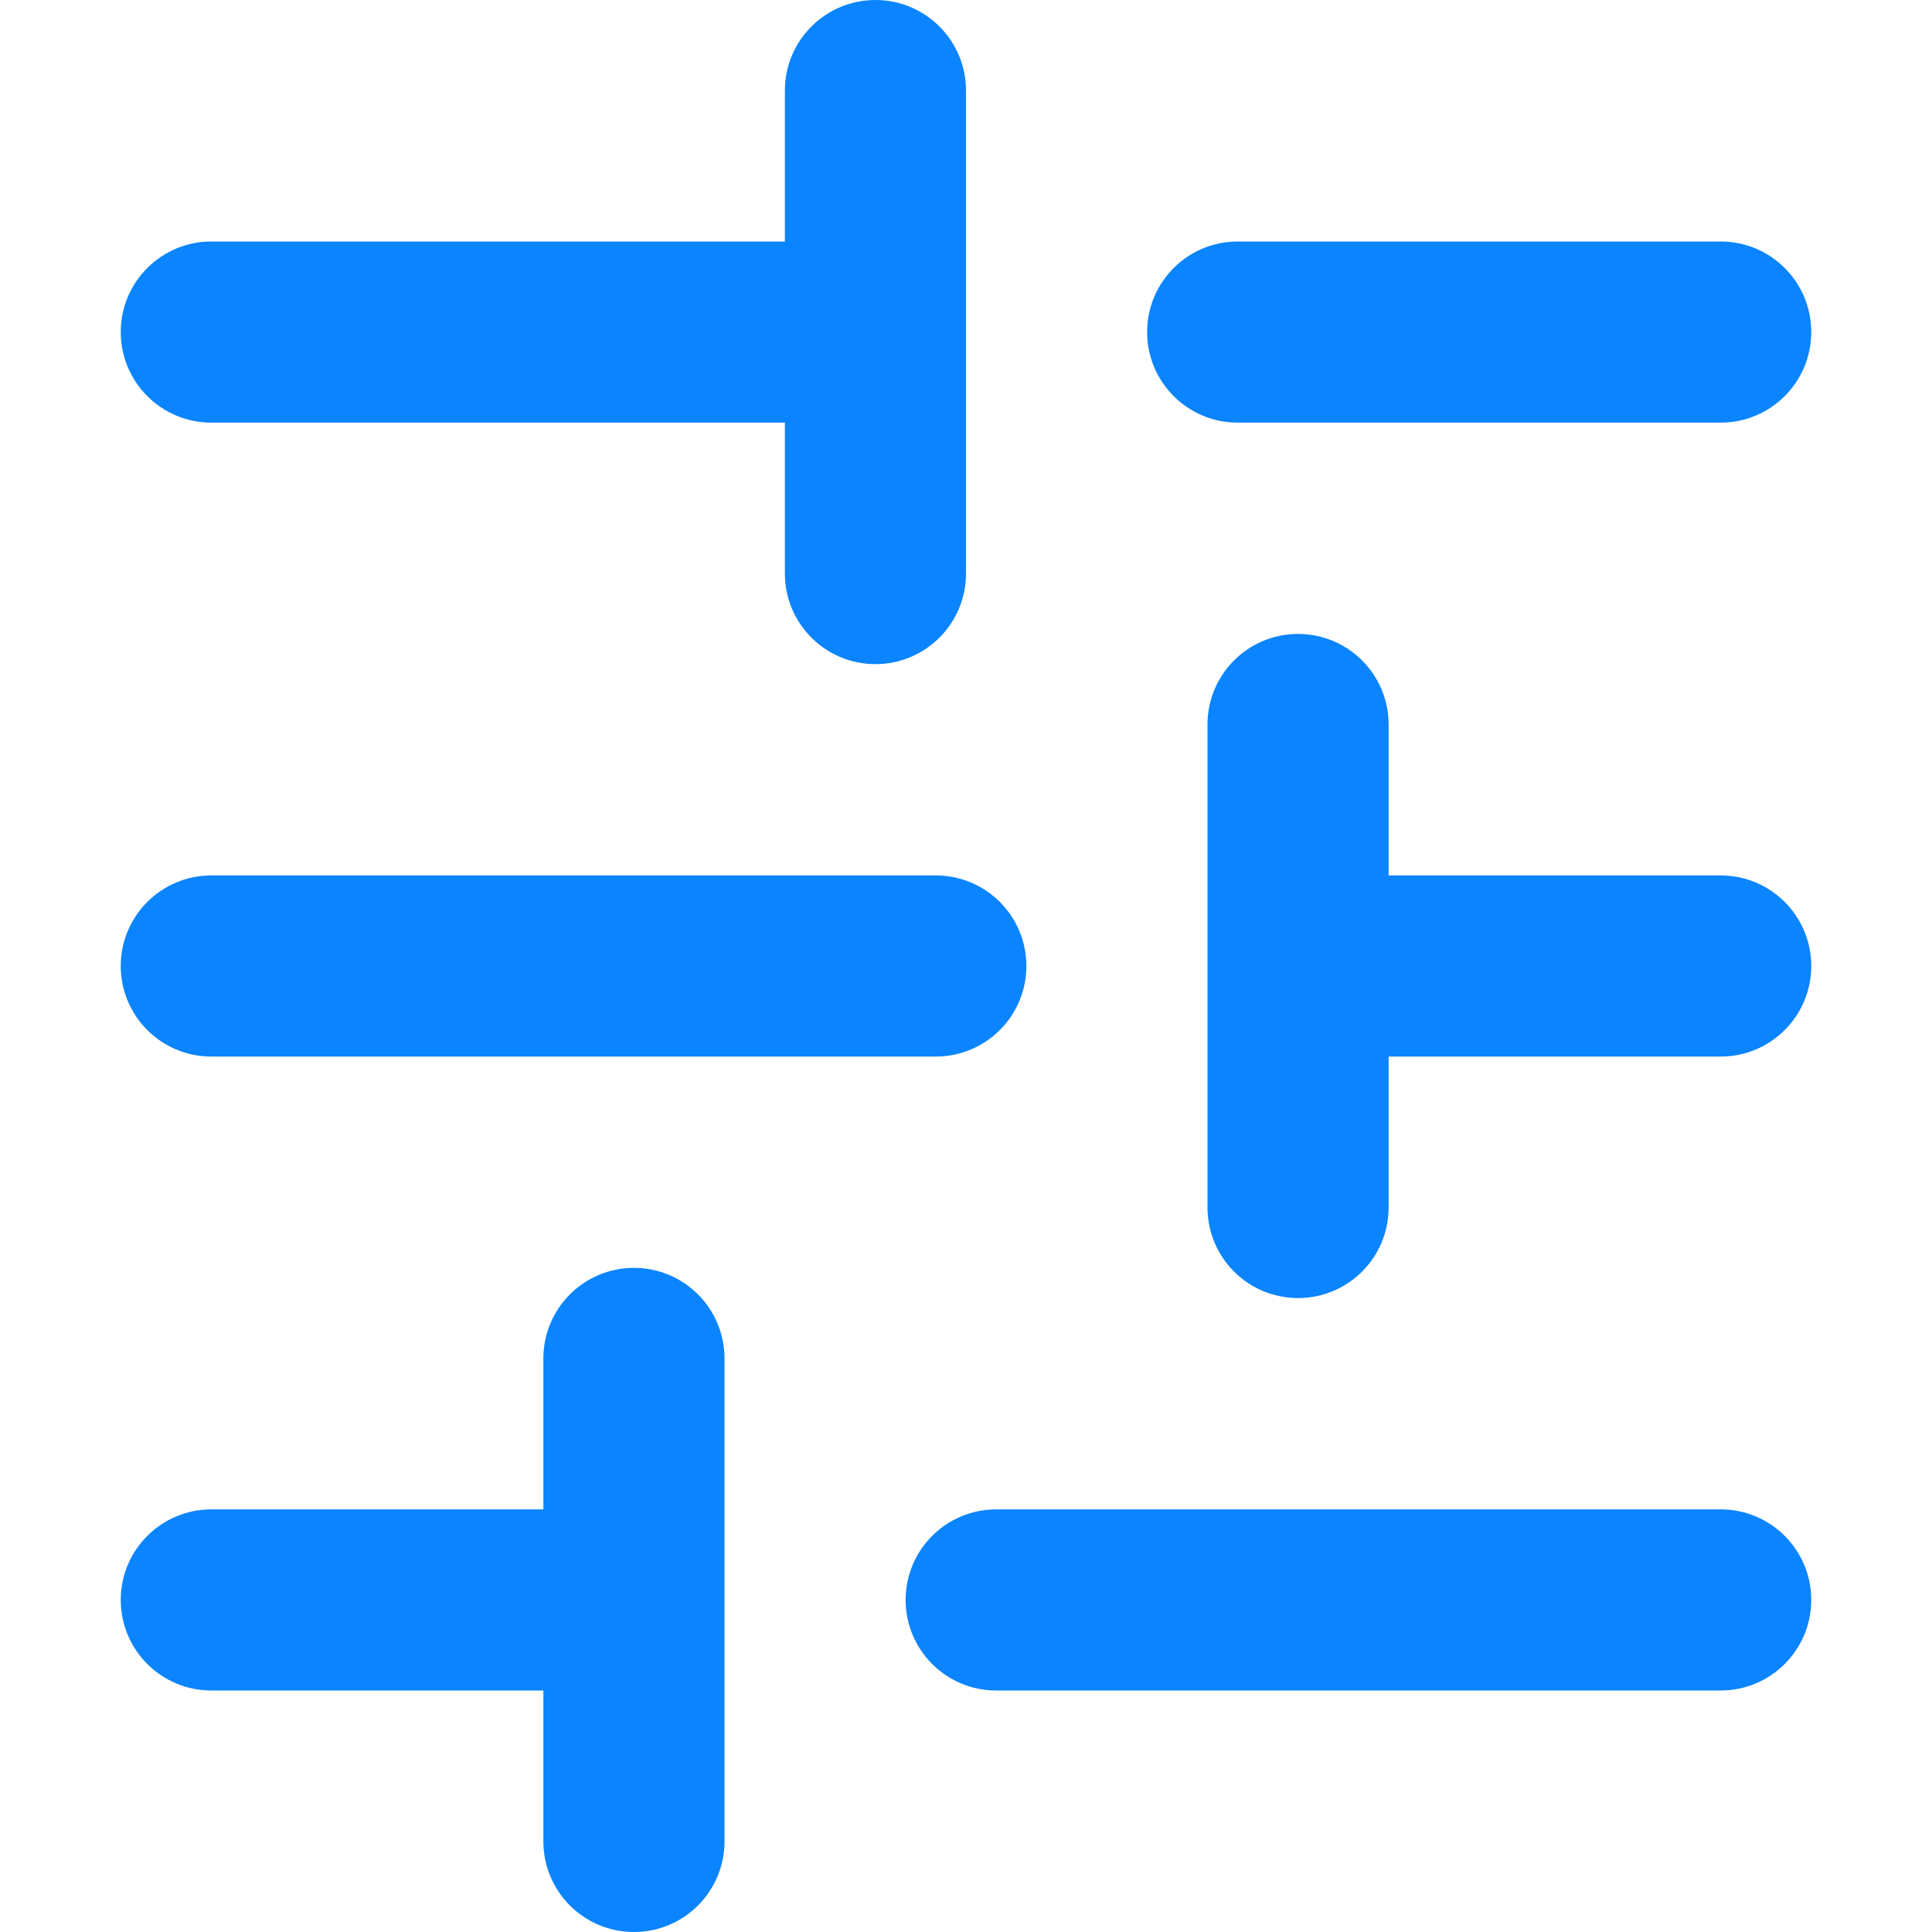
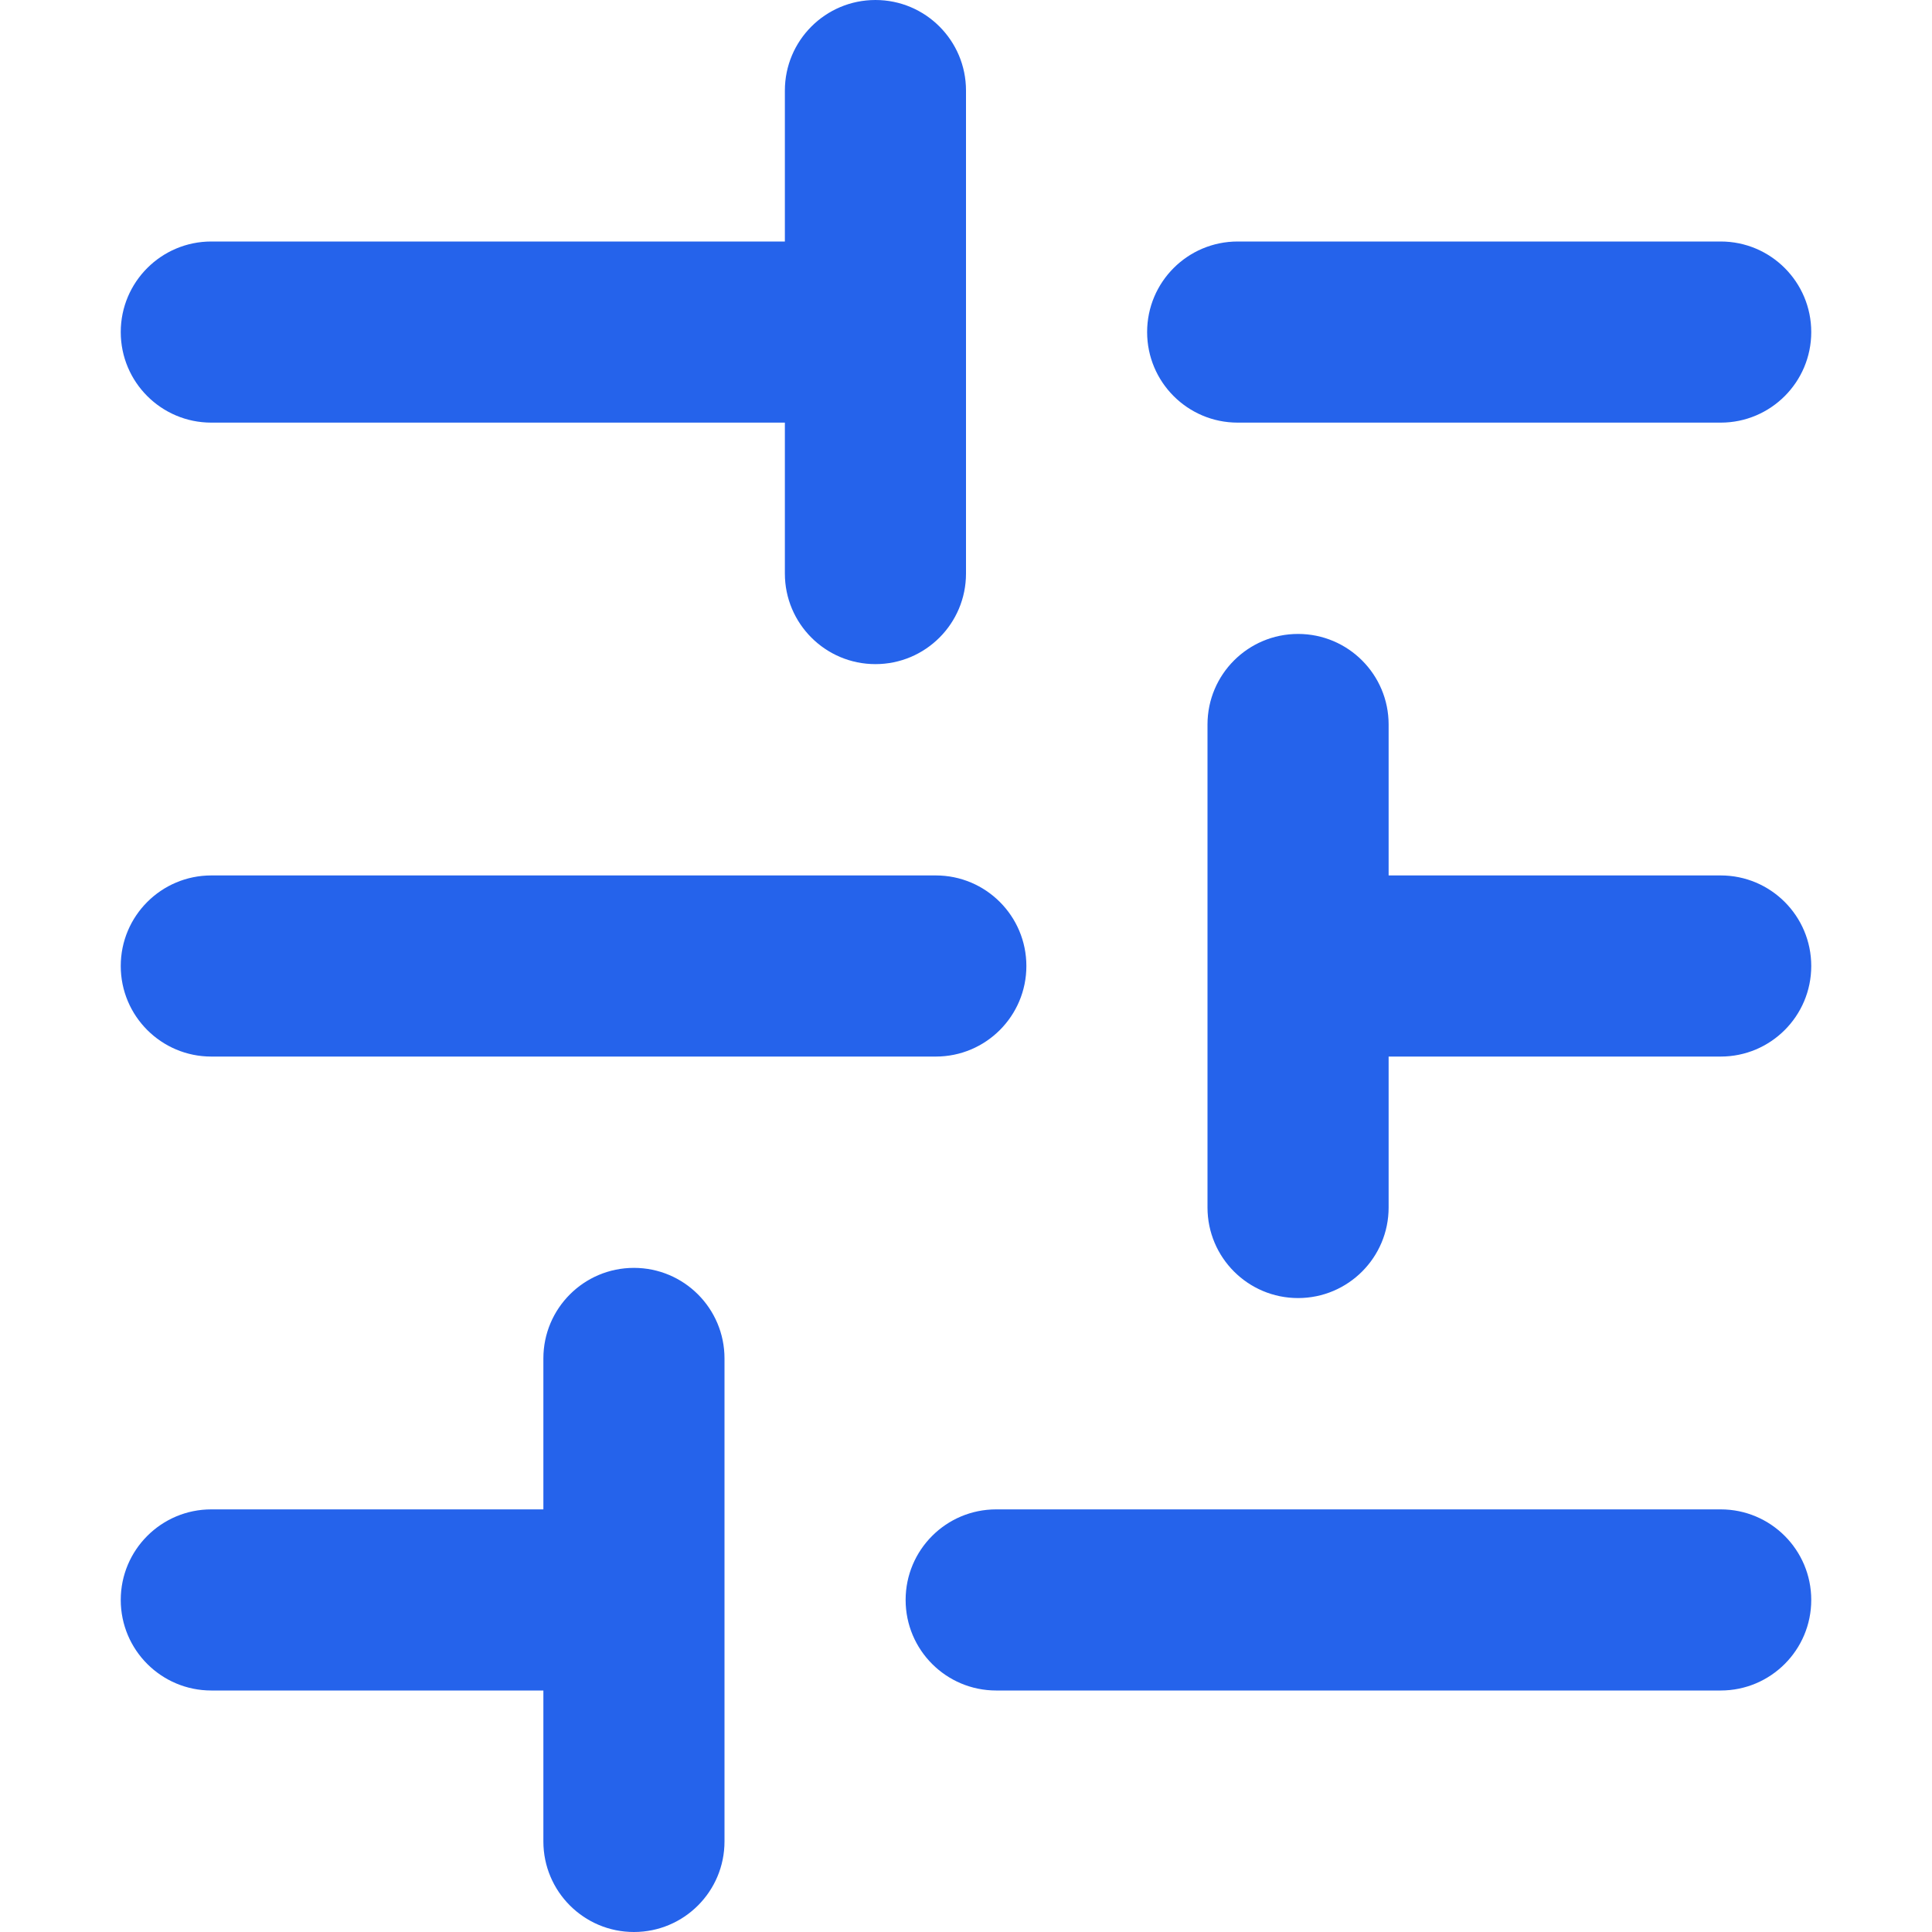
- <svg xmlns="http://www.w3.org/2000/svg" version="1.1" viewBox="0 0 16 16" class="octicon octicon-sliders" aria-hidden="true" data-component="Octicon" fill="#0A84FF">
+ <svg xmlns="http://www.w3.org/2000/svg" version="1.1" viewBox="0 0 16 16" class="octicon octicon-sliders" aria-hidden="true" data-component="Octicon" fill="#2563EB">
  <path d="M15 2.75a.75.75 0 0 1-.75.75h-4a.75.75 0 0 1 0-1.5h4a.75.75 0 0 1 .75.75Zm-8.5.75v1.25a.75.75 0 0 0 1.5 0v-4a.75.75 0 0 0-1.5 0V2H1.75a.75.75 0 0 0 0 1.5H6.5Zm1.25 5.25a.75.75 0 0 0 0-1.5h-6a.75.75 0 0 0 0 1.5h6ZM15 8a.75.75 0 0 1-.75.75H11.5V10a.75.75 0 1 1-1.5 0V6a.75.75 0 0 1 1.5 0v1.25h2.75A.75.75 0 0 1 15 8Zm-9 5.25v-2a.75.75 0 0 0-1.5 0v1.25H1.75a.75.75 0 0 0 0 1.5H4.5v1.25a.75.75 0 0 0 1.5 0v-2Zm9 0a.75.75 0 0 1-.75.75h-6a.75.75 0 0 1 0-1.5h6a.75.75 0 0 1 .75.75Z" />
</svg>
